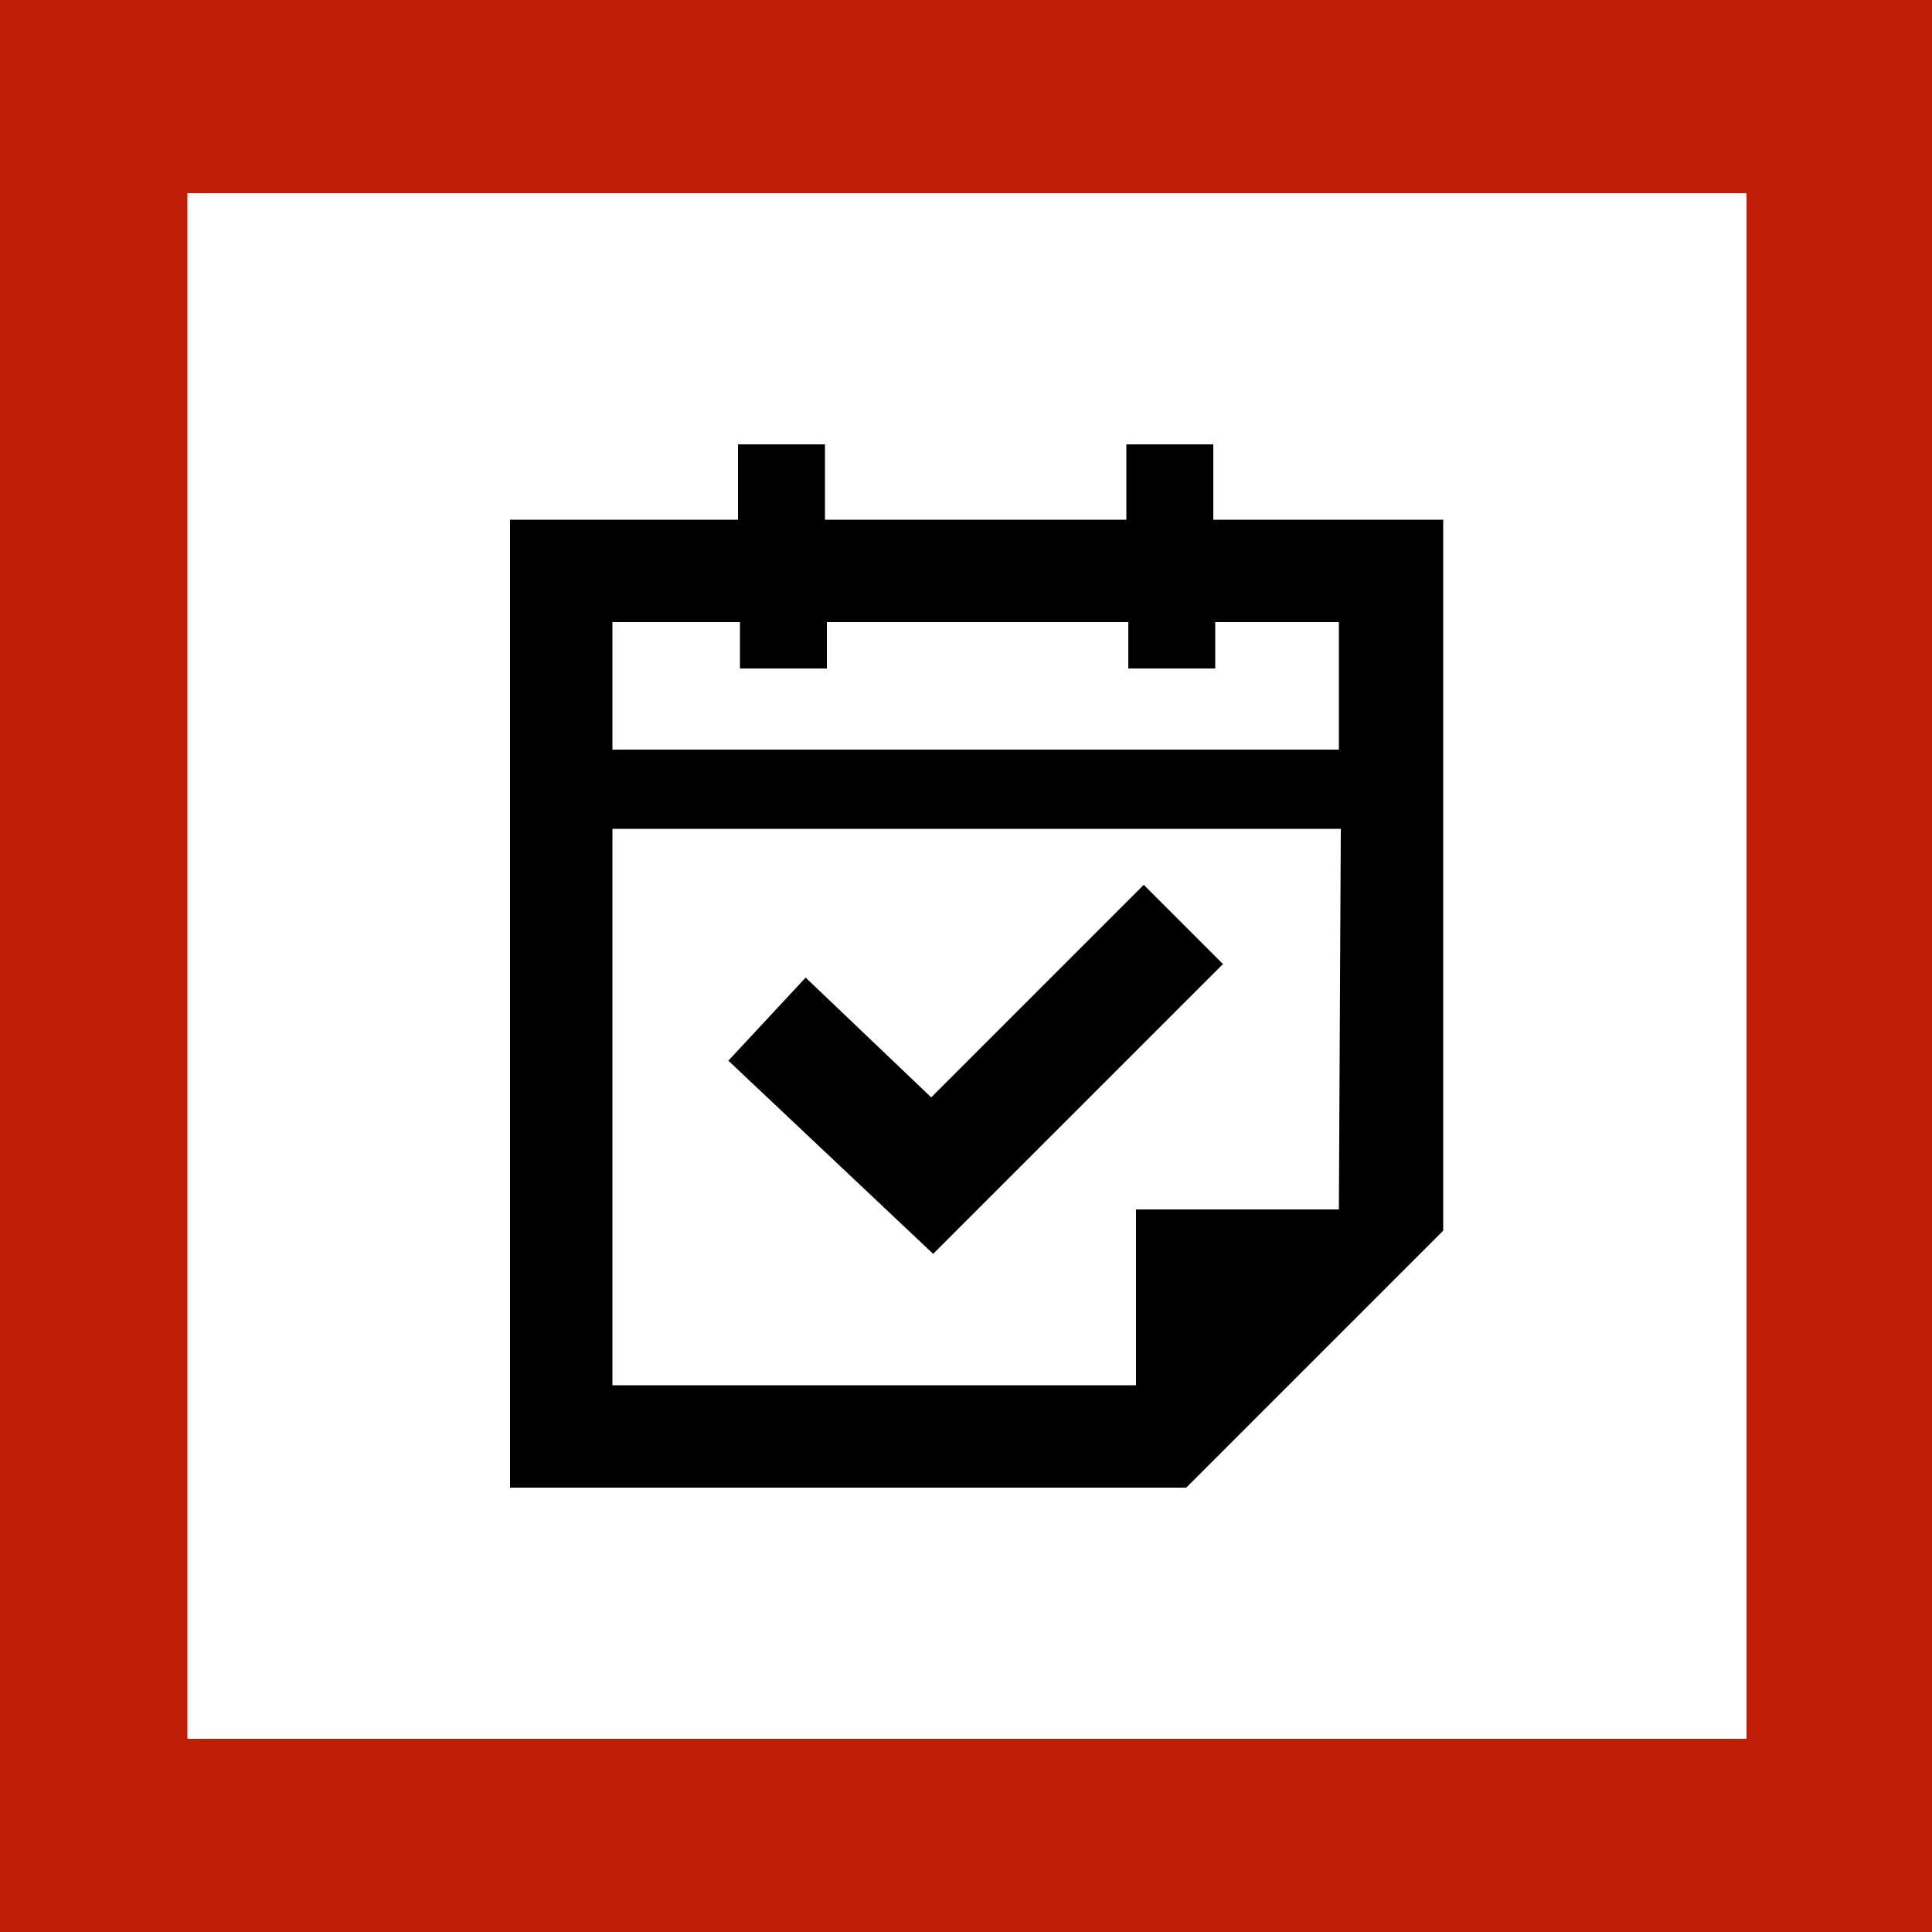
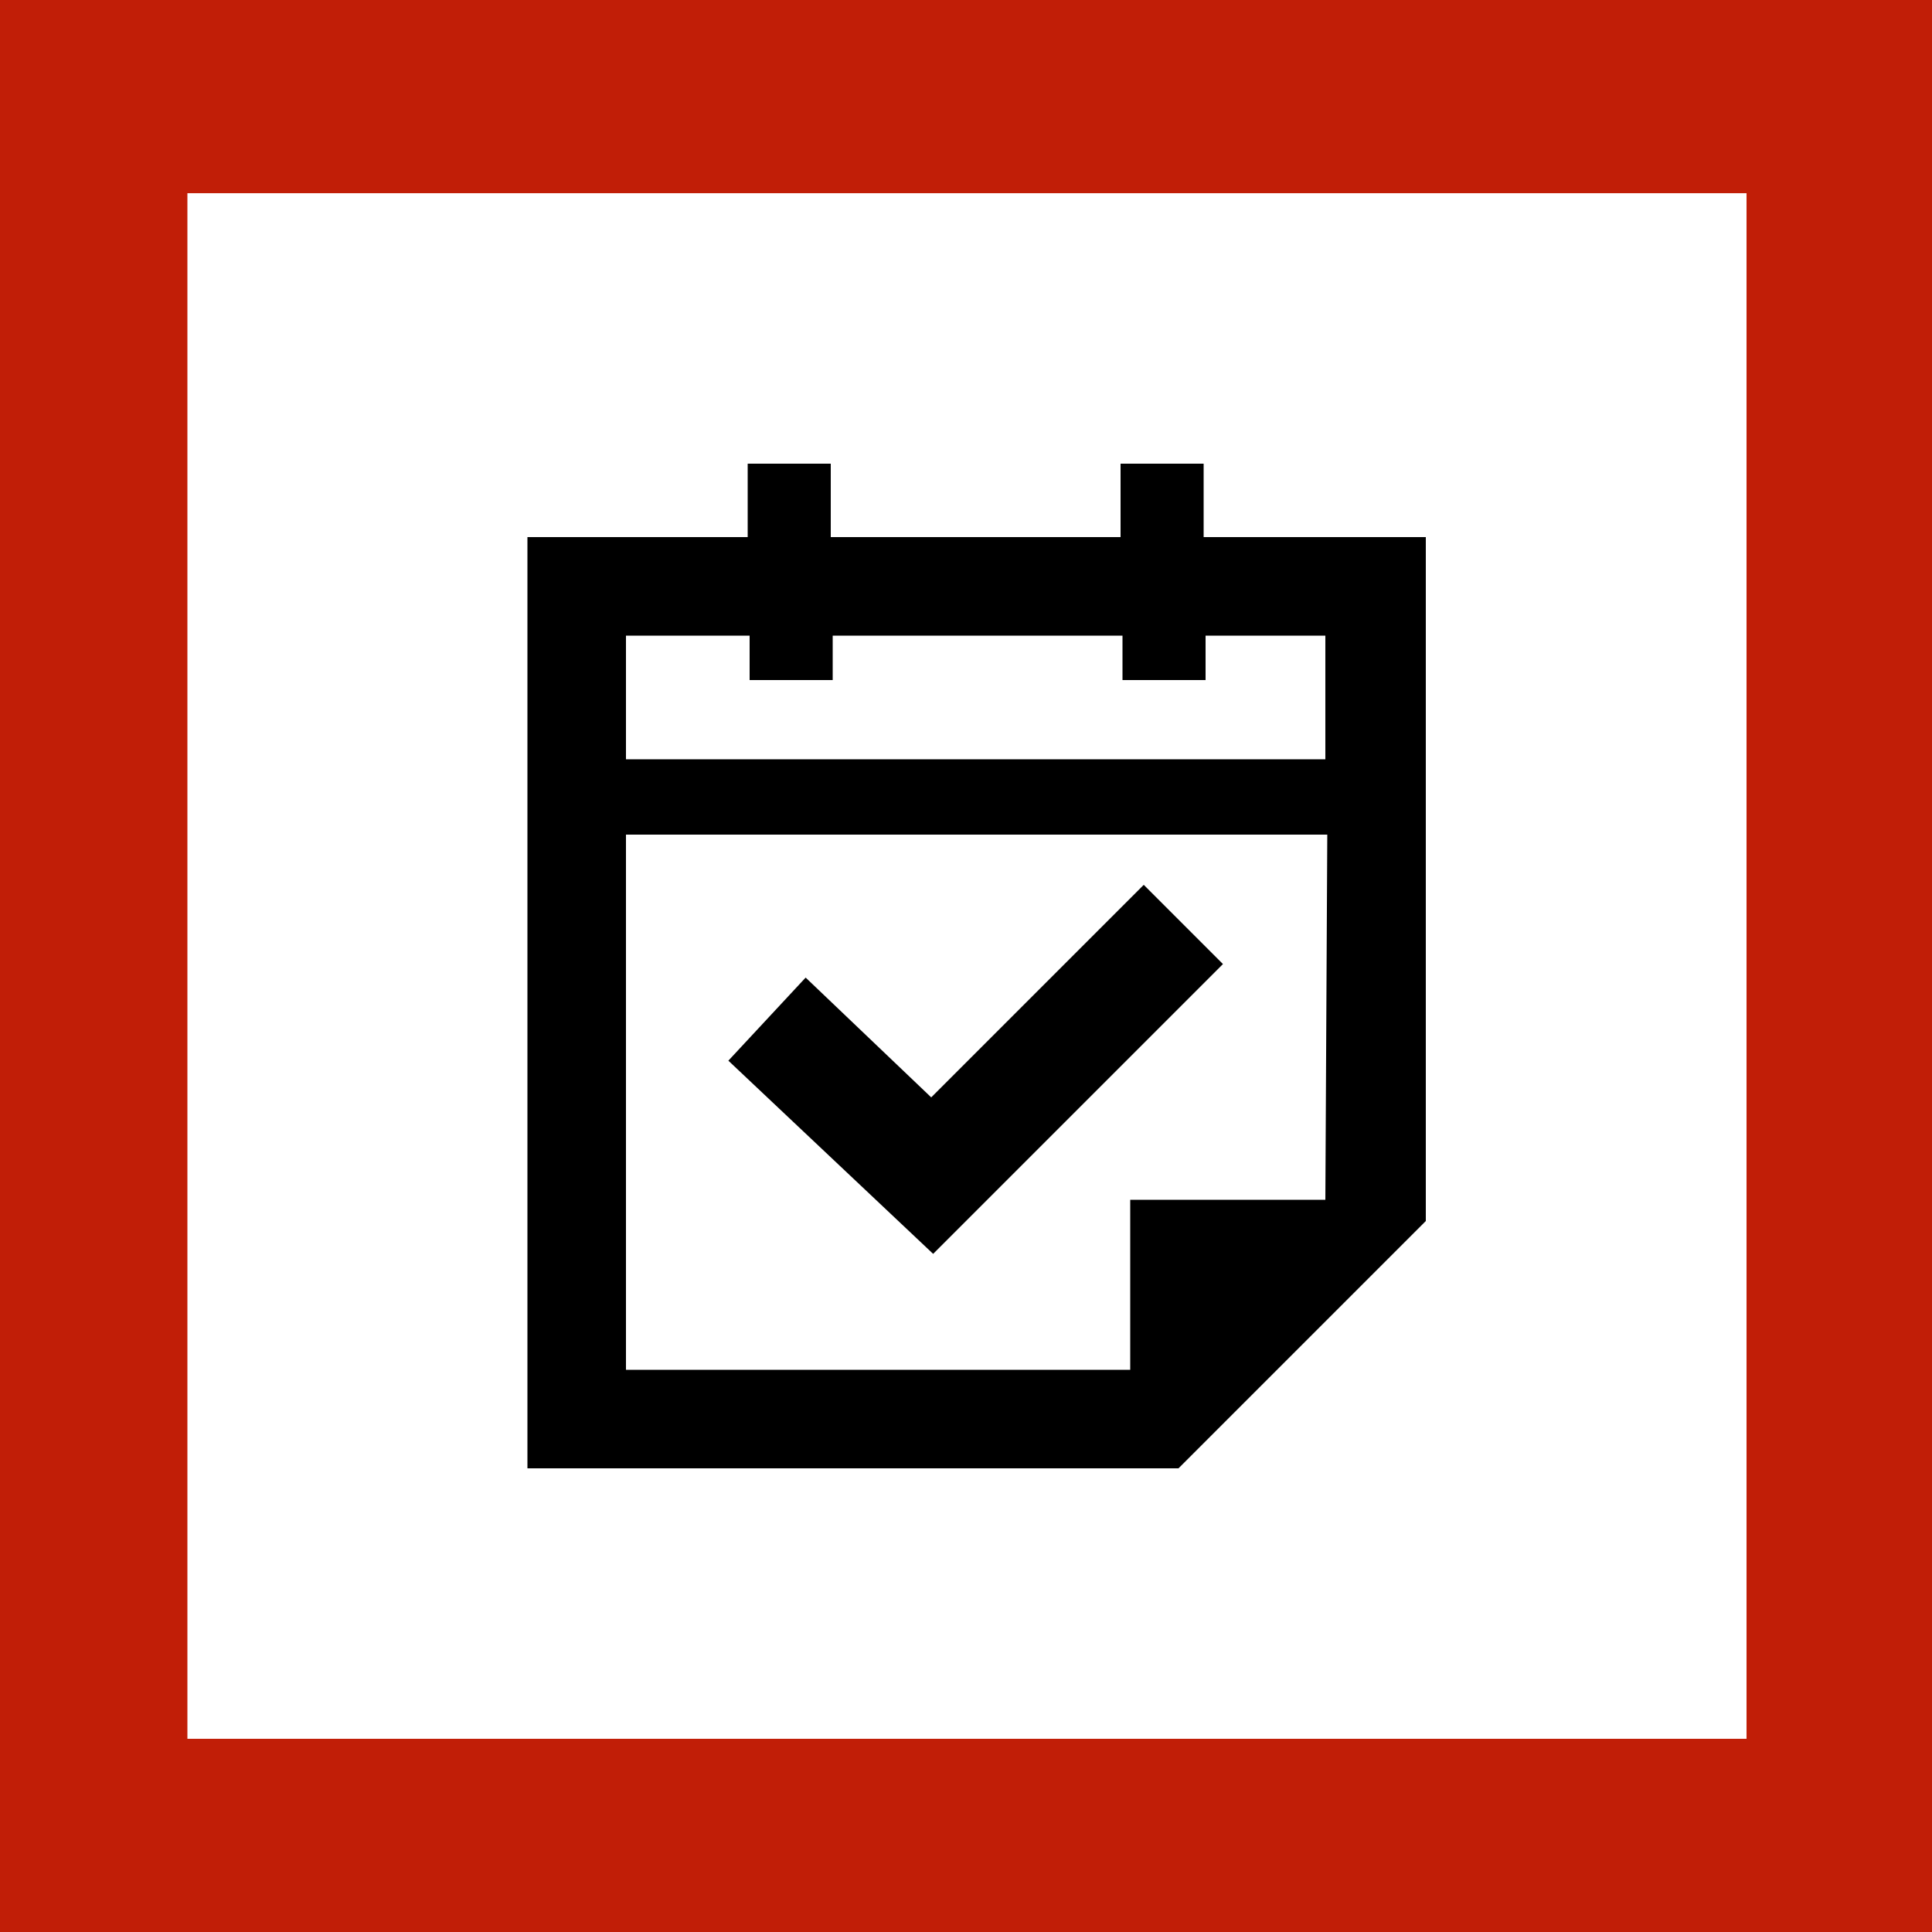
<svg xmlns="http://www.w3.org/2000/svg" viewBox="0 0 100 100">
  <style type="text/css">  
	.st0{fill:#FFFFFF;}
	.st1{fill:#C11E07;}
	.st2{fill:none;}
</style>
  <rect class="st0" width="100" height="100" />
  <path class="st1" d="M100 100H0V0h100V100zM9.7 90h80.7V10H9.7" />
  <path class="st2" d="M31.7 71.7h27.2v-9.1h10.5V42.9H31.7V71.7zM41.7 50.6l6.5 6.1 11-11 4.1 4.1 -15 15 -10.6-10L41.7 50.6z" />
  <polygon class="st2" points="62.8 34.6 58.3 34.6 58.3 32.2 42.7 32.2 42.7 34.6 38.2 34.6 38.2 32.2 31.7 32.2 31.7 38.8 69.3 38.8 69.3 32.2 62.8 32.2 " />
  <polygon points="63.3 49.9 59.2 45.8 48.2 56.8 41.7 50.6 37.7 54.9 48.3 64.9 " />
-   <path d="M62.8 23h-4.5v3.9H42.7V23h-4.5v3.9H26.4V77h35l13.3-13.3V26.9H62.8V23zM69.3 62.6H58.8v9.1H31.7V42.9h37.7L69.3 62.6 69.3 62.6zM69.3 32.2v6.6H31.7v-6.6h6.6v2.4h4.5v-2.4h15.6v2.4h4.5v-2.4H69.3z" />
+   <path d="M62.3 24H58v3.8H43V24h-4.3v3.8H27.3V76H61l12.8-12.8V27.8H62.3V24zM68.6 62.1H58.5v8.8H32.4V43.2h36.3L68.6 62.1 68.6 62.1zM68.6 32.9v6.4H32.4v-6.4h6.4v2.3h4.3v-2.3h15v2.3h4.3v-2.3H68.6z" />
</svg>
